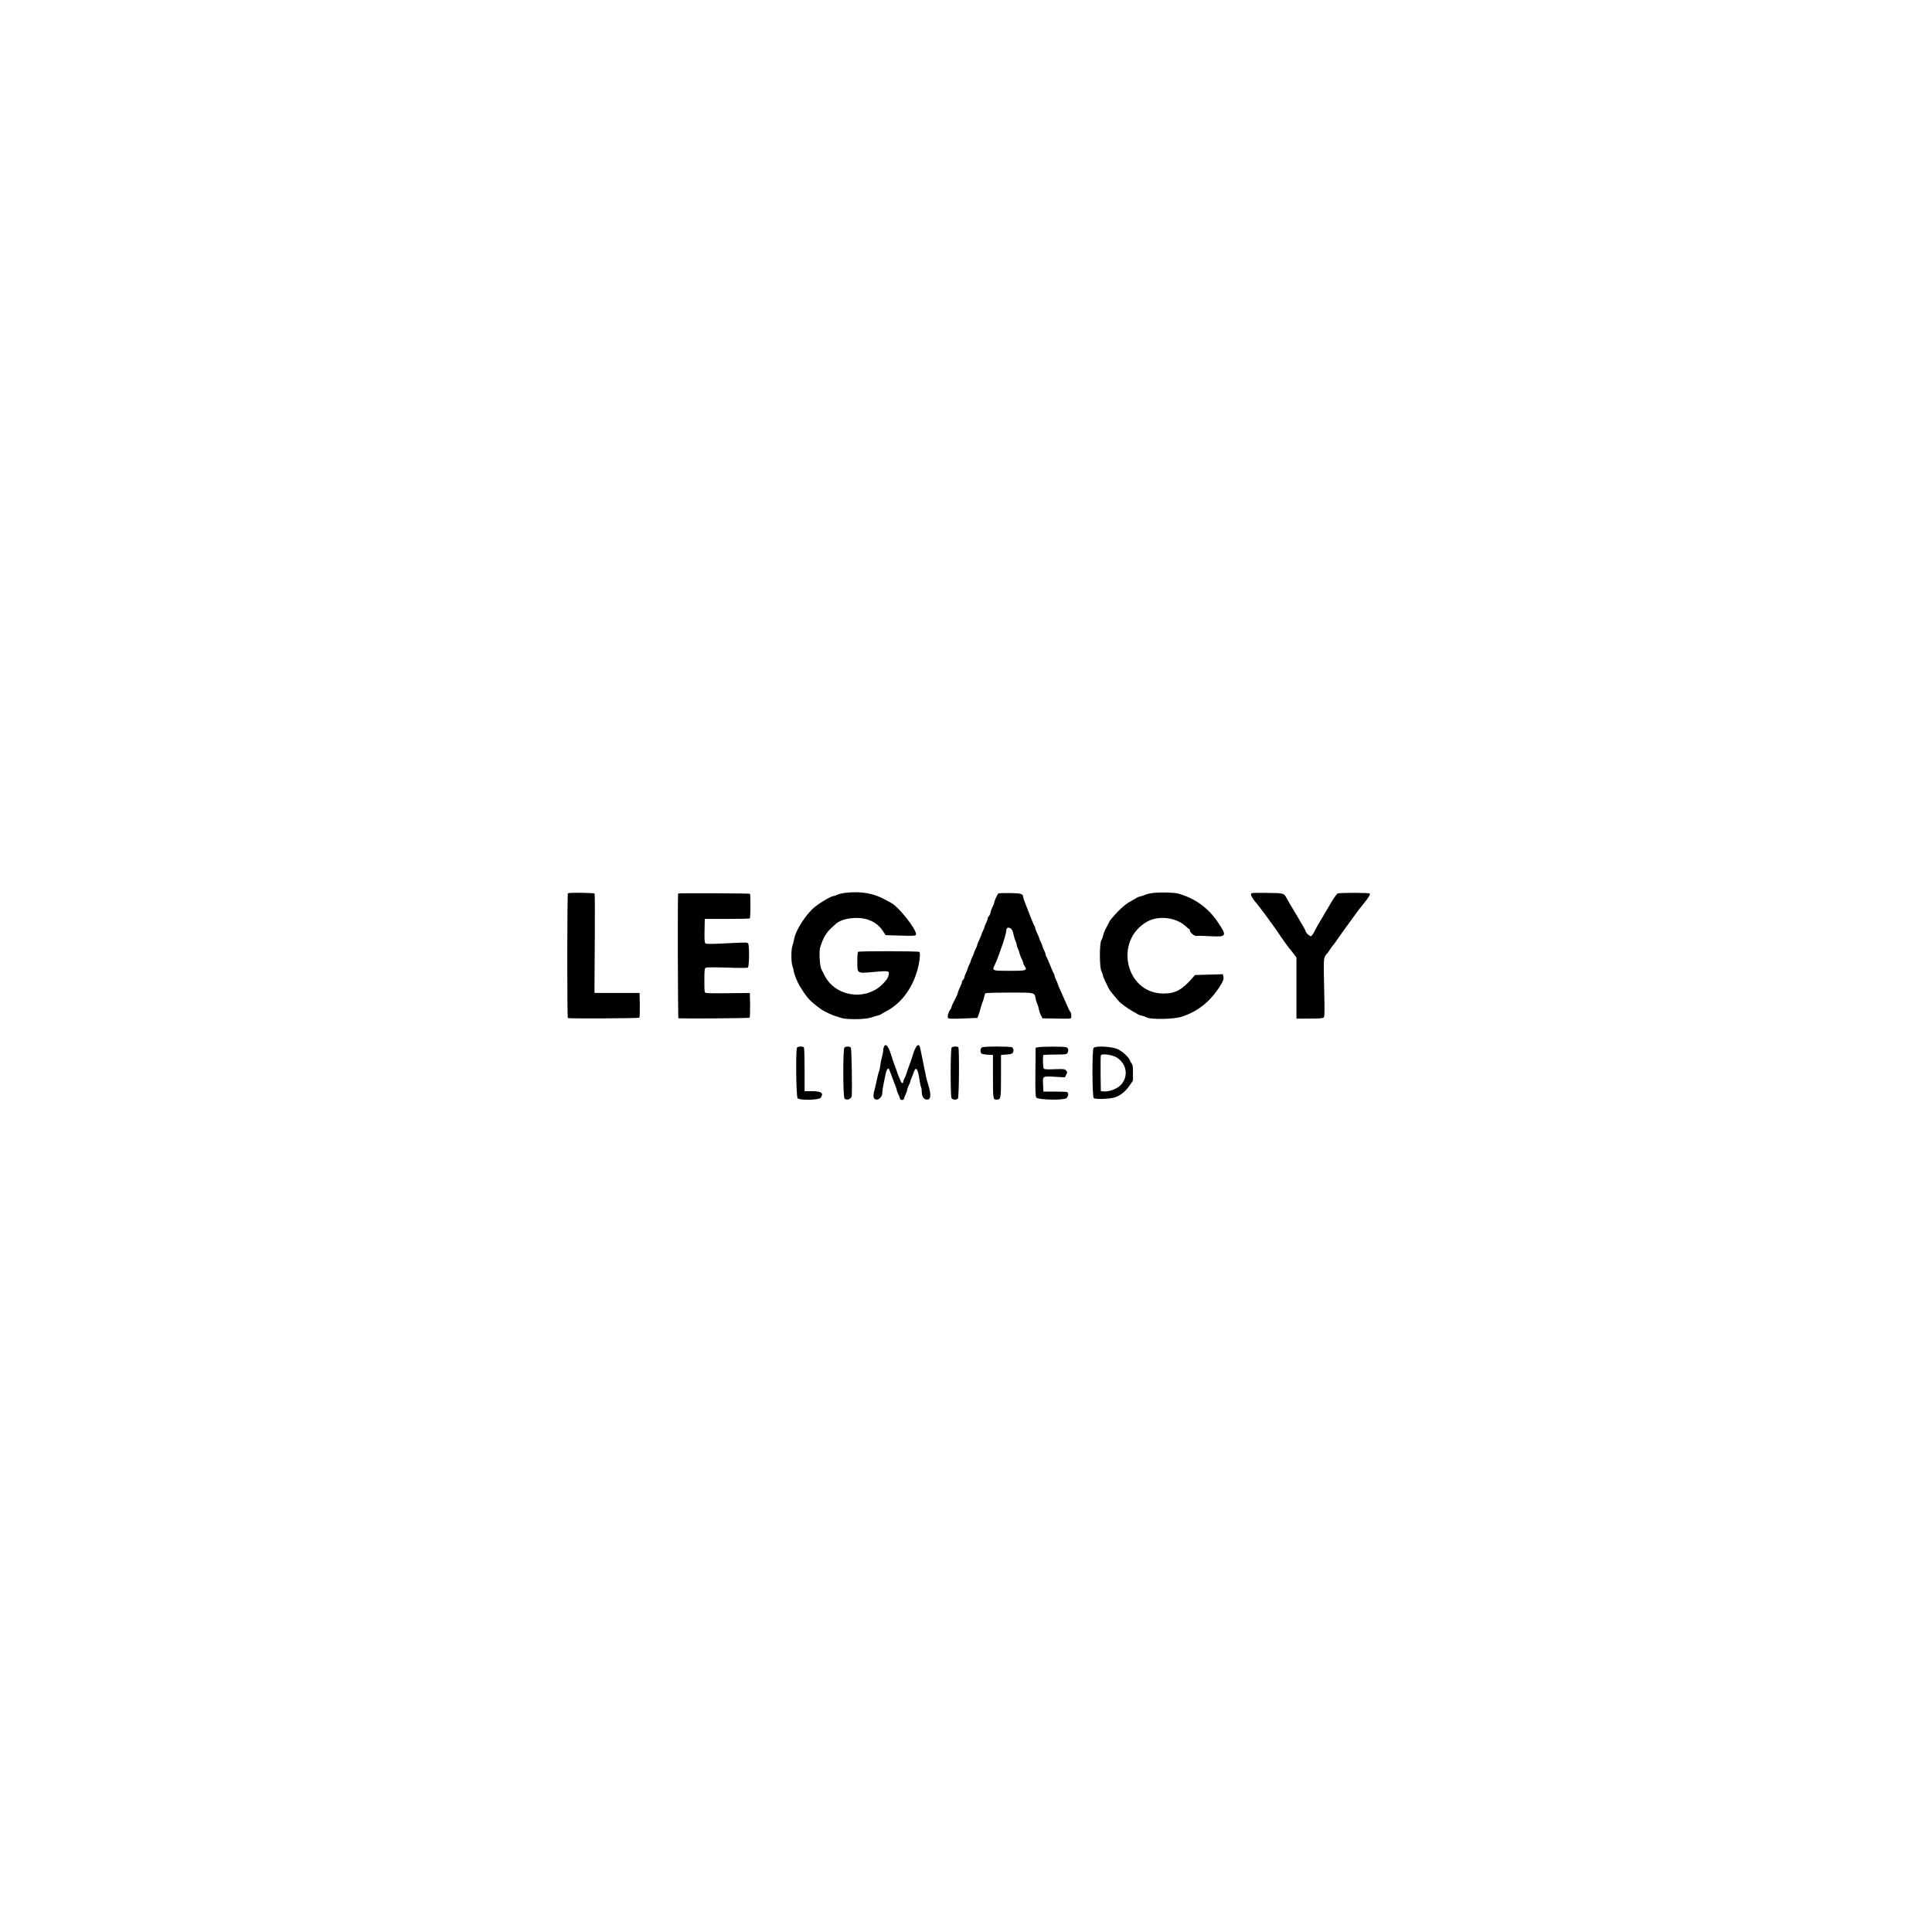
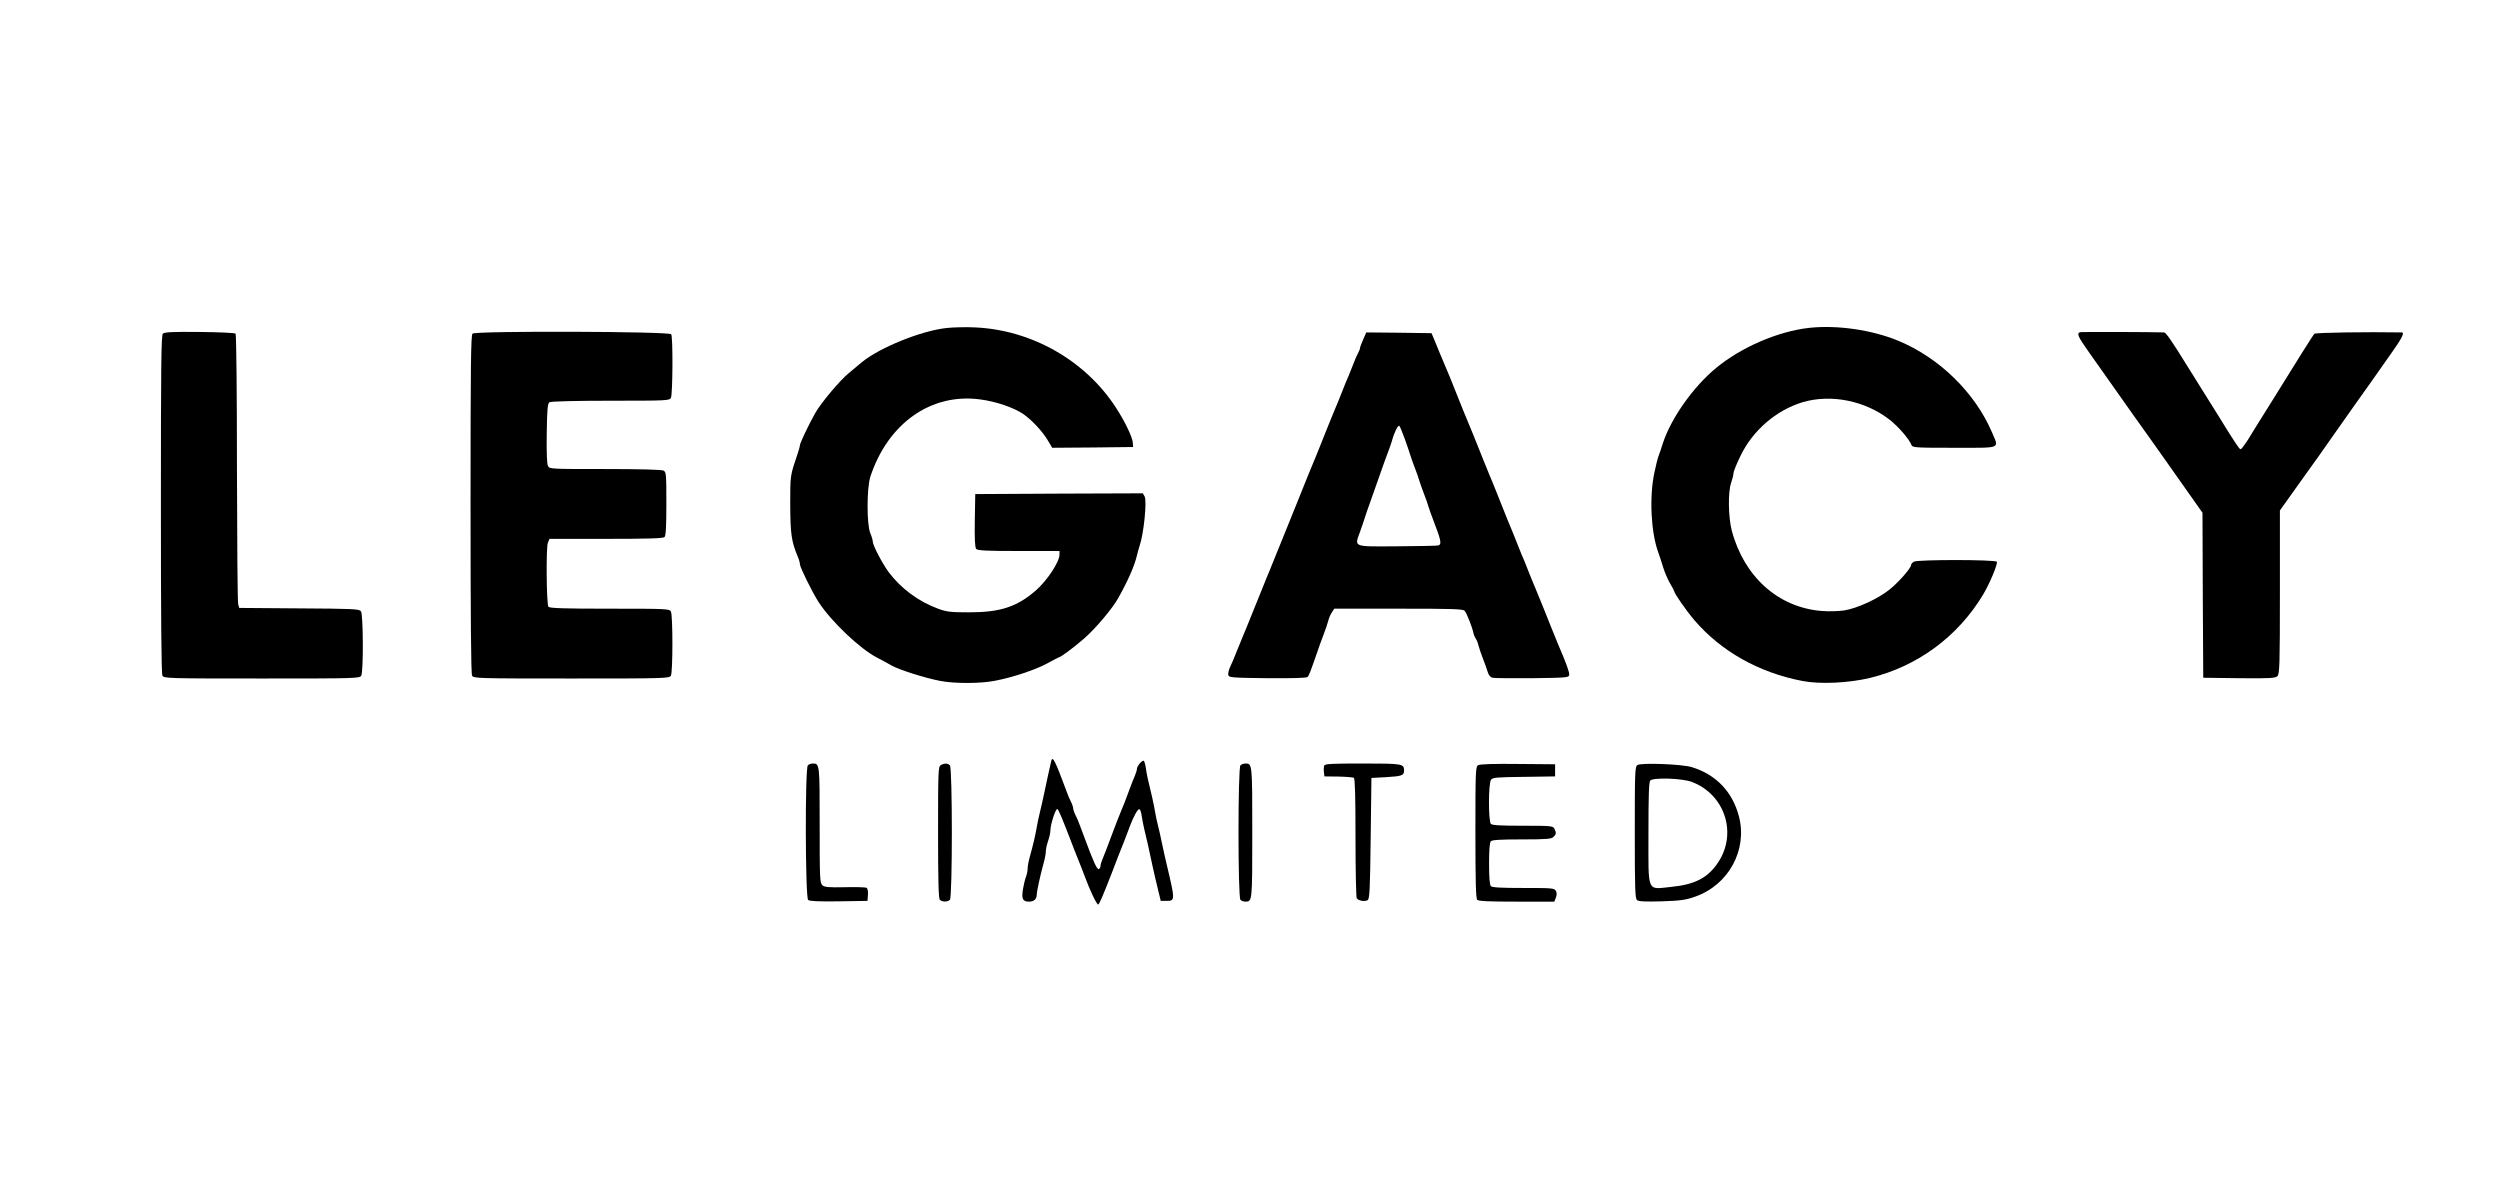
- <svg xmlns="http://www.w3.org/2000/svg" version="1.0" width="2400pt" height="2400pt" viewBox="0 0 2400 2400" preserveAspectRatio="xMidYMid meet">
-   <g transform="translate(0,2400) scale(0.1,-0.1)" fill="#000000" stroke="none">
-     <path d="M10503 12909 c-40 -5 -86 -15 -102 -24 -17 -8 -36 -15 -43 -15 -30 0 -155 -72 -234 -135 -109 -86 -240 -289 -259 -401 -4 -21 -13 -58 -21 -82 -18 -55 -17 -205 1 -257 8 -22 15 -48 15 -58 0 -24 46 -140 72 -182 82 -133 115 -173 196 -238 36 -29 75 -57 86 -64 52 -30 131 -66 160 -74 17 -4 49 -14 71 -23 62 -23 298 -22 373 3 31 10 70 22 87 26 16 3 35 11 41 16 6 5 37 23 69 40 178 95 314 274 379 501 30 103 43 222 26 233 -18 11 -749 12 -761 1 -5 -6 -9 -58 -9 -117 0 -157 -8 -152 203 -133 195 17 200 16 184 -47 -7 -29 -28 -59 -72 -103 -212 -215 -591 -158 -724 110 -13 27 -31 62 -39 78 -19 37 -29 217 -14 266 34 113 75 184 139 242 20 18 44 40 53 49 81 76 289 100 419 49 75 -30 129 -73 171 -139 l32 -48 176 -5 c181 -6 202 -4 202 16 -1 71 -224 350 -315 393 -16 8 -50 26 -75 40 -137 77 -298 104 -487 82z" />
-     <path d="M14350 12910 c-47 -4 -98 -14 -115 -22 -16 -8 -45 -18 -64 -22 -19 -3 -39 -11 -46 -16 -6 -5 -38 -24 -71 -41 -57 -31 -92 -58 -164 -129 -45 -45 -110 -122 -110 -131 0 -4 -16 -35 -35 -68 -19 -34 -37 -78 -41 -99 -3 -20 -14 -48 -23 -62 -24 -38 -24 -341 2 -387 9 -18 17 -39 17 -48 0 -14 32 -84 78 -172 9 -17 40 -57 67 -88 28 -32 52 -60 55 -64 18 -23 115 -93 164 -120 33 -17 65 -36 71 -41 7 -5 27 -13 46 -16 19 -4 48 -14 64 -23 53 -28 339 -23 435 9 197 64 348 183 469 370 47 73 56 99 47 134 l-6 24 -172 -5 -173 -5 -30 -34 c-128 -149 -215 -196 -360 -196 -474 -2 -623 662 -201 895 140 78 360 50 476 -60 19 -18 38 -33 43 -33 4 0 7 -6 7 -14 0 -30 59 -79 88 -73 15 3 90 2 167 -3 203 -11 210 1 96 171 -120 180 -286 300 -496 359 -46 12 -190 18 -285 10z" />
-     <path d="M7055 12904 c-10 -4 -11 -1541 -1 -1551 8 -8 879 -4 888 5 5 5 7 76 6 158 l-3 149 -280 0 -280 0 0 85 c1 47 2 322 4 611 2 290 1 532 -3 538 -7 11 -307 15 -331 5z" />
-     <path d="M8424 12901 c-7 -8 -4 -1551 4 -1551 158 -5 877 1 884 8 4 4 7 76 6 158 l-3 149 -259 -3 c-143 -2 -270 -1 -283 3 -23 5 -23 7 -23 155 0 132 2 150 18 159 10 5 112 6 262 1 134 -5 252 -5 260 0 18 10 21 283 3 301 -13 13 -30 13 -286 0 -177 -9 -232 -9 -243 0 -12 10 -14 41 -12 158 l3 146 277 0 c152 0 279 3 283 6 8 9 10 297 2 306 -7 6 -886 10 -893 4z" />
-     <path d="M12403 12902 c-12 -8 -53 -98 -53 -116 0 -7 -9 -29 -20 -51 -11 -21 -23 -54 -26 -72 -3 -18 -12 -37 -20 -44 -8 -6 -14 -19 -14 -28 0 -9 -9 -34 -20 -56 -11 -22 -20 -44 -20 -50 0 -6 -9 -28 -20 -50 -11 -22 -20 -44 -20 -50 0 -5 -12 -32 -25 -60 -14 -27 -25 -56 -25 -63 0 -6 -9 -29 -20 -49 -11 -21 -20 -42 -20 -48 0 -6 -9 -28 -20 -50 -11 -22 -20 -44 -20 -50 0 -6 -9 -28 -20 -50 -11 -22 -20 -44 -20 -50 0 -6 -9 -28 -20 -50 -11 -22 -20 -47 -20 -56 0 -9 -7 -22 -15 -29 -8 -7 -15 -20 -15 -29 0 -9 -11 -38 -25 -66 -13 -27 -25 -56 -25 -63 0 -7 -9 -31 -20 -53 -11 -21 -29 -57 -40 -78 -11 -22 -20 -45 -20 -51 0 -6 -9 -23 -19 -38 -23 -31 -34 -82 -23 -99 5 -9 53 -10 186 -5 l178 7 15 40 c8 22 20 63 27 91 8 28 18 59 23 70 6 10 14 37 18 59 4 22 12 43 18 47 7 4 141 8 299 8 323 0 309 3 324 -80 4 -19 12 -46 19 -60 7 -14 16 -43 19 -65 4 -21 16 -56 27 -77 l19 -38 130 -2 c251 -4 225 -8 228 30 2 20 -3 41 -11 50 -8 10 -29 51 -46 92 -18 41 -39 89 -46 105 -43 93 -65 145 -65 152 0 5 -9 26 -20 48 -11 22 -20 46 -20 55 0 9 -4 20 -9 25 -5 6 -26 53 -46 105 -20 52 -41 99 -46 105 -5 5 -9 16 -9 25 0 9 -9 33 -20 55 -11 22 -20 44 -20 50 0 6 -9 28 -20 50 -11 22 -20 44 -20 50 0 5 -12 33 -25 60 -14 28 -25 57 -25 66 0 8 -4 19 -9 25 -5 5 -30 63 -55 129 -26 66 -56 143 -66 170 -11 28 -20 55 -20 61 0 40 -25 48 -162 50 -74 1 -139 -1 -145 -4z m154 -437 c14 -10 26 -34 33 -73 7 -31 19 -69 26 -84 8 -15 14 -35 14 -45 0 -10 6 -30 14 -45 8 -15 17 -42 21 -60 4 -18 16 -49 26 -68 11 -19 19 -42 19 -50 0 -8 9 -28 20 -45 34 -51 20 -55 -192 -55 -214 0 -217 1 -181 74 12 22 30 67 42 99 11 31 29 81 39 110 33 89 62 191 62 213 0 39 24 52 57 29z" />
-     <path d="M15540 12889 c0 -17 31 -68 65 -105 6 -6 21 -26 35 -44 14 -18 43 -57 65 -86 22 -29 47 -62 55 -74 8 -13 24 -35 36 -49 11 -14 37 -51 57 -81 85 -126 155 -224 187 -259 8 -10 26 -33 40 -52 l25 -34 0 -380 0 -379 163 1 c126 0 166 3 177 14 10 11 11 79 4 364 -7 314 -6 354 8 388 9 20 20 37 23 37 4 0 22 24 40 53 19 28 39 57 45 62 7 6 28 35 48 65 21 30 57 82 81 115 25 33 57 78 73 100 15 22 45 63 65 90 21 28 44 59 52 70 8 11 37 47 64 80 57 71 75 102 67 115 -7 11 -368 12 -398 1 -10 -4 -45 -52 -77 -106 -32 -55 -76 -129 -97 -164 -74 -124 -81 -137 -113 -198 -17 -35 -38 -63 -46 -63 -17 0 -64 44 -64 60 0 9 -38 77 -115 205 -11 18 -38 63 -60 100 -22 36 -47 79 -55 95 -41 77 -35 76 -253 78 -194 2 -197 2 -197 -19z" />
-     <path d="M10980 10994 c-6 -14 -10 -37 -10 -52 0 -15 -6 -47 -14 -72 -7 -25 -17 -72 -21 -105 -4 -33 -11 -68 -17 -78 -5 -10 -15 -50 -23 -90 -8 -40 -21 -97 -29 -127 -19 -65 -20 -102 -4 -118 35 -35 98 12 98 72 0 17 6 63 14 101 8 39 20 96 26 127 6 31 17 62 25 68 16 13 13 18 55 -95 12 -33 30 -81 41 -107 10 -26 19 -53 19 -60 1 -7 9 -31 20 -53 11 -22 19 -45 20 -51 0 -24 50 -24 50 -1 1 7 9 30 20 52 11 22 19 48 20 58 0 10 9 35 20 57 11 22 20 44 20 51 0 6 7 25 15 42 8 18 20 49 27 70 25 74 51 39 69 -89 6 -43 15 -86 20 -96 5 -9 9 -32 9 -52 0 -67 24 -106 67 -106 48 0 52 60 14 185 -18 56 -28 98 -52 220 -5 28 -16 82 -24 120 -8 39 -18 88 -23 110 -16 82 -57 43 -97 -95 -7 -25 -25 -76 -40 -115 -14 -38 -30 -83 -34 -100 -5 -16 -16 -43 -25 -60 -9 -16 -16 -35 -16 -42 0 -25 -21 -23 -30 4 -6 15 -15 37 -20 48 -6 11 -15 34 -20 50 -5 17 -21 62 -36 100 -14 39 -32 90 -39 115 -36 123 -74 169 -95 114z" />
-     <path d="M9901 10986 c-18 -21 -11 -607 7 -629 23 -28 266 -23 287 6 41 58 9 82 -109 82 l-91 0 0 265 c0 146 -4 271 -8 278 -11 17 -72 15 -86 -2z" />
-     <path d="M10490 10987 c-20 -16 -19 -609 1 -633 25 -30 88 -6 90 34 6 146 -2 586 -12 598 -14 17 -58 18 -79 1z" />
-     <path d="M11822 10988 c-16 -16 -17 -600 -2 -629 13 -23 62 -26 80 -4 14 16 18 614 5 635 -9 14 -69 12 -83 -2z" />
-     <path d="M12198 10989 c-21 -12 -24 -62 -5 -77 7 -6 42 -12 77 -14 l65 -3 0 -265 c0 -283 1 -290 44 -290 54 0 56 10 56 294 l0 261 68 5 c71 5 87 15 87 57 0 12 -9 27 -19 33 -26 13 -350 13 -373 -1z" />
-     <path d="M12890 10990 l-25 -6 -3 -300 c-2 -235 1 -304 11 -318 22 -30 347 -36 376 -7 25 25 28 66 5 75 -9 3 -78 6 -154 6 l-138 0 -4 78 c-7 117 -11 114 142 106 l128 -7 17 32 c16 31 15 34 -2 53 -17 19 -27 20 -141 16 -87 -4 -127 -2 -135 7 -10 9 -15 115 -8 168 1 4 66 7 146 7 132 0 145 2 155 19 18 35 12 61 -17 72 -28 10 -308 10 -353 -1z" />
-     <path d="M13585 10983 c-20 -20 -18 -604 2 -624 17 -17 196 -12 258 8 73 24 132 70 183 143 l46 65 0 97 c1 75 -3 100 -15 115 -9 10 -20 29 -24 42 -11 36 -85 105 -147 136 -67 34 -275 47 -303 18z m295 -124 c120 -82 139 -232 44 -336 -44 -48 -146 -87 -212 -81 l-37 3 -3 215 c-1 118 0 221 3 229 11 28 150 8 205 -30z" />
+ <svg xmlns="http://www.w3.org/2000/svg" version="1.0" width="1647pt" height="780pt" viewBox="0 0 1647 780" preserveAspectRatio="xMidYMid meet">
+   <g transform="translate(0,780) scale(0.1,-0.1)" fill="#000000" stroke="none">
+     <path d="M6235 5639 c-166 -18 -440 -129 -557 -225 -24 -20 -62 -52 -86 -72 -60 -49 -184 -197 -221 -263 -45 -80 -101 -198 -101 -212 0 -6 -6 -29 -14 -52 -51 -151 -50 -143 -50 -340 1 -193 8 -243 50 -343 8 -18 14 -40 14 -50 0 -19 82 -185 122 -247 83 -129 277 -313 389 -369 27 -14 68 -36 92 -50 49 -28 220 -83 322 -102 92 -18 264 -18 359 1 117 22 270 73 348 116 39 22 73 39 75 39 11 0 102 68 167 125 74 65 185 196 223 265 65 116 107 212 123 280 4 19 13 49 18 65 27 78 49 294 33 324 l-12 21 -552 -2 -552 -3 -3 -174 c-2 -119 1 -178 9 -187 9 -11 64 -14 280 -14 l269 0 0 -23 c0 -49 -82 -173 -157 -238 -124 -107 -233 -143 -438 -143 -123 0 -148 3 -205 24 -129 47 -246 134 -327 243 -41 56 -103 175 -103 198 0 9 -7 34 -16 55 -25 58 -24 299 0 374 116 351 399 551 721 509 104 -13 224 -54 287 -97 56 -39 127 -115 162 -175 l28 -47 267 2 266 3 -2 28 c-2 37 -54 144 -111 231 -201 311 -555 512 -927 529 -60 3 -146 1 -190 -4z" />
+     <path d="M11918 5640 c-204 -23 -446 -127 -611 -263 -152 -125 -298 -332 -352 -497 -9 -30 -22 -66 -27 -80 -6 -14 -19 -65 -29 -114 -34 -160 -23 -393 26 -526 7 -19 21 -62 31 -95 10 -33 31 -82 46 -108 16 -26 28 -50 28 -53 0 -13 79 -127 132 -189 175 -205 425 -346 711 -401 115 -23 307 -14 447 20 313 76 580 273 746 551 43 72 97 202 89 214 -8 15 -519 15 -546 1 -10 -6 -19 -16 -19 -23 -1 -21 -83 -114 -143 -162 -75 -60 -210 -122 -295 -136 -39 -6 -102 -8 -151 -4 -286 23 -511 225 -592 529 -23 89 -26 255 -4 316 8 23 15 51 15 62 0 11 21 63 47 116 81 167 234 299 408 352 188 56 414 10 575 -116 56 -44 129 -128 143 -166 6 -17 29 -18 282 -18 317 0 295 -9 248 102 -112 262 -347 491 -617 603 -174 72 -403 105 -588 85z" />
+     <path d="M1073 5602 c-11 -11 -13 -217 -13 -1123 0 -746 3 -1117 10 -1130 10 -18 28 -19 655 -19 627 0 645 1 655 19 15 29 13 403 -2 424 -12 15 -51 17 -408 19 l-394 3 -7 25 c-4 14 -7 418 -8 899 0 488 -4 878 -9 883 -5 5 -112 10 -237 11 -178 2 -231 -1 -242 -11z" />
+     <path d="M3113 5602 c-11 -11 -13 -217 -13 -1123 0 -746 3 -1117 10 -1130 10 -18 28 -19 655 -19 627 0 645 1 655 19 13 26 13 396 0 422 -10 18 -25 19 -405 19 -304 0 -396 3 -402 13 -13 19 -16 388 -4 420 l11 27 373 0 c277 0 376 3 385 12 9 9 12 71 12 220 0 195 -1 208 -19 218 -13 6 -152 10 -385 10 -358 0 -366 0 -376 20 -7 14 -10 88 -8 216 2 160 6 196 18 204 9 6 176 10 402 10 373 0 388 1 398 19 12 23 14 400 2 419 -12 19 -1290 23 -1309 4z" />
+     <path d="M13707 5612 c-29 -6 -19 -28 56 -134 40 -57 106 -150 147 -208 41 -58 103 -146 139 -197 67 -93 173 -242 358 -505 l103 -146 2 -544 3 -543 237 -3 c205 -2 238 0 252 14 14 14 16 75 16 553 l0 538 67 94 c37 52 92 129 122 171 31 42 99 138 151 213 52 74 122 173 155 220 63 88 149 209 253 358 57 81 74 117 55 117 -229 4 -568 -1 -576 -9 -5 -5 -42 -63 -83 -128 -67 -109 -169 -272 -204 -328 -49 -77 -136 -218 -145 -233 -5 -10 -20 -31 -32 -47 -21 -30 -22 -30 -37 -10 -9 11 -41 61 -72 110 -30 50 -90 145 -132 212 -42 67 -101 162 -131 210 -104 168 -142 223 -154 223 -82 3 -537 4 -550 2z" />
+     <path d="M8981 5564 c-12 -26 -21 -51 -21 -56 0 -6 -6 -22 -14 -36 -8 -15 -22 -47 -31 -72 -10 -25 -23 -58 -30 -75 -8 -16 -28 -66 -45 -110 -17 -44 -38 -93 -45 -110 -14 -33 -61 -149 -107 -265 -16 -41 -36 -88 -43 -105 -12 -29 -45 -109 -104 -257 -16 -40 -50 -125 -76 -188 -26 -63 -60 -149 -77 -190 -16 -41 -36 -88 -43 -105 -12 -29 -38 -93 -105 -260 -17 -44 -38 -93 -45 -110 -7 -16 -27 -66 -45 -110 -17 -44 -38 -94 -47 -111 -8 -18 -13 -40 -11 -50 3 -18 19 -19 257 -22 158 -1 258 1 265 8 10 10 18 32 61 155 13 39 33 95 45 125 12 30 25 70 30 88 4 18 15 44 24 57 l16 25 424 0 c354 0 425 -2 435 -14 14 -16 50 -108 58 -146 3 -14 10 -30 15 -37 6 -7 14 -27 18 -45 5 -18 18 -58 30 -88 12 -30 26 -70 31 -87 6 -21 18 -35 32 -38 12 -3 130 -4 262 -3 224 3 240 4 243 21 3 16 -20 79 -73 202 -7 17 -27 65 -44 108 -17 42 -45 112 -62 155 -17 42 -37 91 -44 107 -7 17 -28 66 -45 110 -17 44 -37 94 -45 110 -7 17 -20 50 -30 75 -10 25 -23 59 -30 75 -13 29 -45 109 -107 265 -16 41 -36 89 -43 105 -7 17 -27 65 -44 108 -17 42 -45 112 -62 155 -17 42 -37 91 -44 107 -7 17 -27 64 -43 105 -48 122 -93 233 -110 270 -18 43 -34 80 -60 145 l-21 50 -215 3 -215 2 -20 -46z m273 -654 c15 -41 31 -88 36 -105 5 -16 18 -55 30 -85 12 -30 25 -68 30 -85 5 -16 18 -55 30 -85 12 -30 25 -68 30 -85 5 -16 18 -55 30 -85 54 -141 59 -164 37 -173 -7 -3 -129 -5 -270 -6 -297 -2 -284 -7 -248 93 12 33 26 75 31 91 5 17 25 75 45 130 20 55 47 132 60 170 13 39 34 95 45 125 12 30 25 69 30 85 14 54 41 108 49 99 5 -5 20 -43 35 -84z" />
+     <path d="M6926 2788 c-2 -7 -11 -49 -21 -93 -33 -157 -43 -201 -55 -250 -7 -27 -16 -70 -20 -95 -8 -48 -23 -114 -46 -196 -8 -28 -14 -62 -14 -77 0 -14 -5 -38 -11 -54 -6 -15 -15 -52 -20 -82 -10 -63 -1 -81 40 -81 32 0 51 16 51 45 0 21 23 128 46 211 8 28 14 62 14 76 0 14 7 45 15 68 8 23 15 54 15 69 0 39 35 147 46 141 8 -4 32 -62 89 -210 7 -19 27 -71 45 -115 18 -44 38 -96 45 -115 34 -93 81 -192 90 -189 8 4 29 52 90 209 21 56 55 143 64 165 8 19 20 49 57 148 24 62 48 105 59 106 6 1 13 -18 16 -41 3 -24 12 -65 18 -93 13 -51 26 -109 56 -250 10 -44 25 -111 35 -150 l17 -70 39 0 c57 0 56 5 -1 245 -7 30 -21 91 -30 135 -9 44 -21 98 -27 120 -6 22 -14 60 -18 85 -4 25 -13 68 -19 95 -30 123 -34 143 -41 187 -3 26 -10 51 -14 55 -9 9 -46 -33 -46 -53 0 -7 -6 -28 -14 -46 -8 -18 -21 -51 -29 -73 -31 -84 -49 -131 -62 -160 -14 -33 -39 -98 -61 -157 -30 -82 -47 -124 -60 -156 -8 -18 -14 -39 -14 -47 0 -7 -4 -17 -10 -20 -12 -7 -35 43 -96 208 -8 20 -21 56 -30 80 -8 23 -22 55 -30 70 -8 16 -14 35 -14 42 0 7 -6 26 -14 42 -8 15 -22 47 -30 71 -75 202 -91 233 -100 200z" />
+     <path d="M5322 2758 c-19 -19 -17 -871 2 -887 9 -8 72 -11 202 -9 l189 3 3 39 c2 23 -2 42 -9 47 -7 4 -71 6 -143 4 -107 -2 -134 0 -148 13 -17 14 -18 46 -18 397 0 401 0 405 -45 405 -12 0 -26 -5 -33 -12z" />
+     <path d="M6198 2759 c-17 -9 -18 -41 -18 -442 0 -324 3 -436 12 -445 15 -15 51 -15 66 0 17 17 17 869 0 886 -15 15 -37 15 -60 1z" />
+     <path d="M8172 2758 c-17 -17 -17 -869 0 -886 7 -7 21 -12 33 -12 45 0 45 1 45 455 0 454 0 455 -45 455 -12 0 -26 -5 -33 -12z" />
+     <path d="M8724 2756 c-3 -8 -4 -27 -2 -43 l3 -28 92 -1 c50 -1 96 -5 102 -8 8 -5 11 -125 11 -394 0 -213 4 -392 8 -399 10 -17 54 -25 72 -13 13 8 16 68 20 407 l5 398 95 5 c105 6 120 11 120 44 0 44 -10 46 -272 46 -205 0 -250 -2 -254 -14z" />
+     <path d="M9738 2759 c-17 -9 -18 -41 -18 -442 0 -324 3 -436 12 -445 9 -9 80 -12 260 -12 l248 0 10 26 c7 17 7 32 0 45 -10 18 -23 19 -213 19 -145 0 -206 3 -215 12 -8 8 -12 56 -12 148 0 92 4 140 12 148 9 9 68 12 204 12 162 0 195 3 208 16 19 18 20 28 6 55 -10 18 -23 19 -208 19 -141 0 -201 3 -210 12 -17 17 -17 268 1 291 10 15 39 17 217 19 l205 3 0 40 0 40 -245 2 c-154 2 -251 -1 -262 -8z" />
+     <path d="M10788 2760 c-17 -10 -18 -42 -18 -444 0 -375 2 -435 15 -446 11 -9 53 -11 163 -8 124 4 158 9 220 31 220 77 346 308 288 529 -42 161 -150 275 -310 324 -64 20 -333 30 -358 14z m357 -111 c216 -81 301 -334 177 -526 -68 -105 -153 -150 -313 -166 -162 -16 -149 -47 -149 358 0 244 3 334 12 343 21 21 208 15 273 -9z" />
  </g>
</svg>
